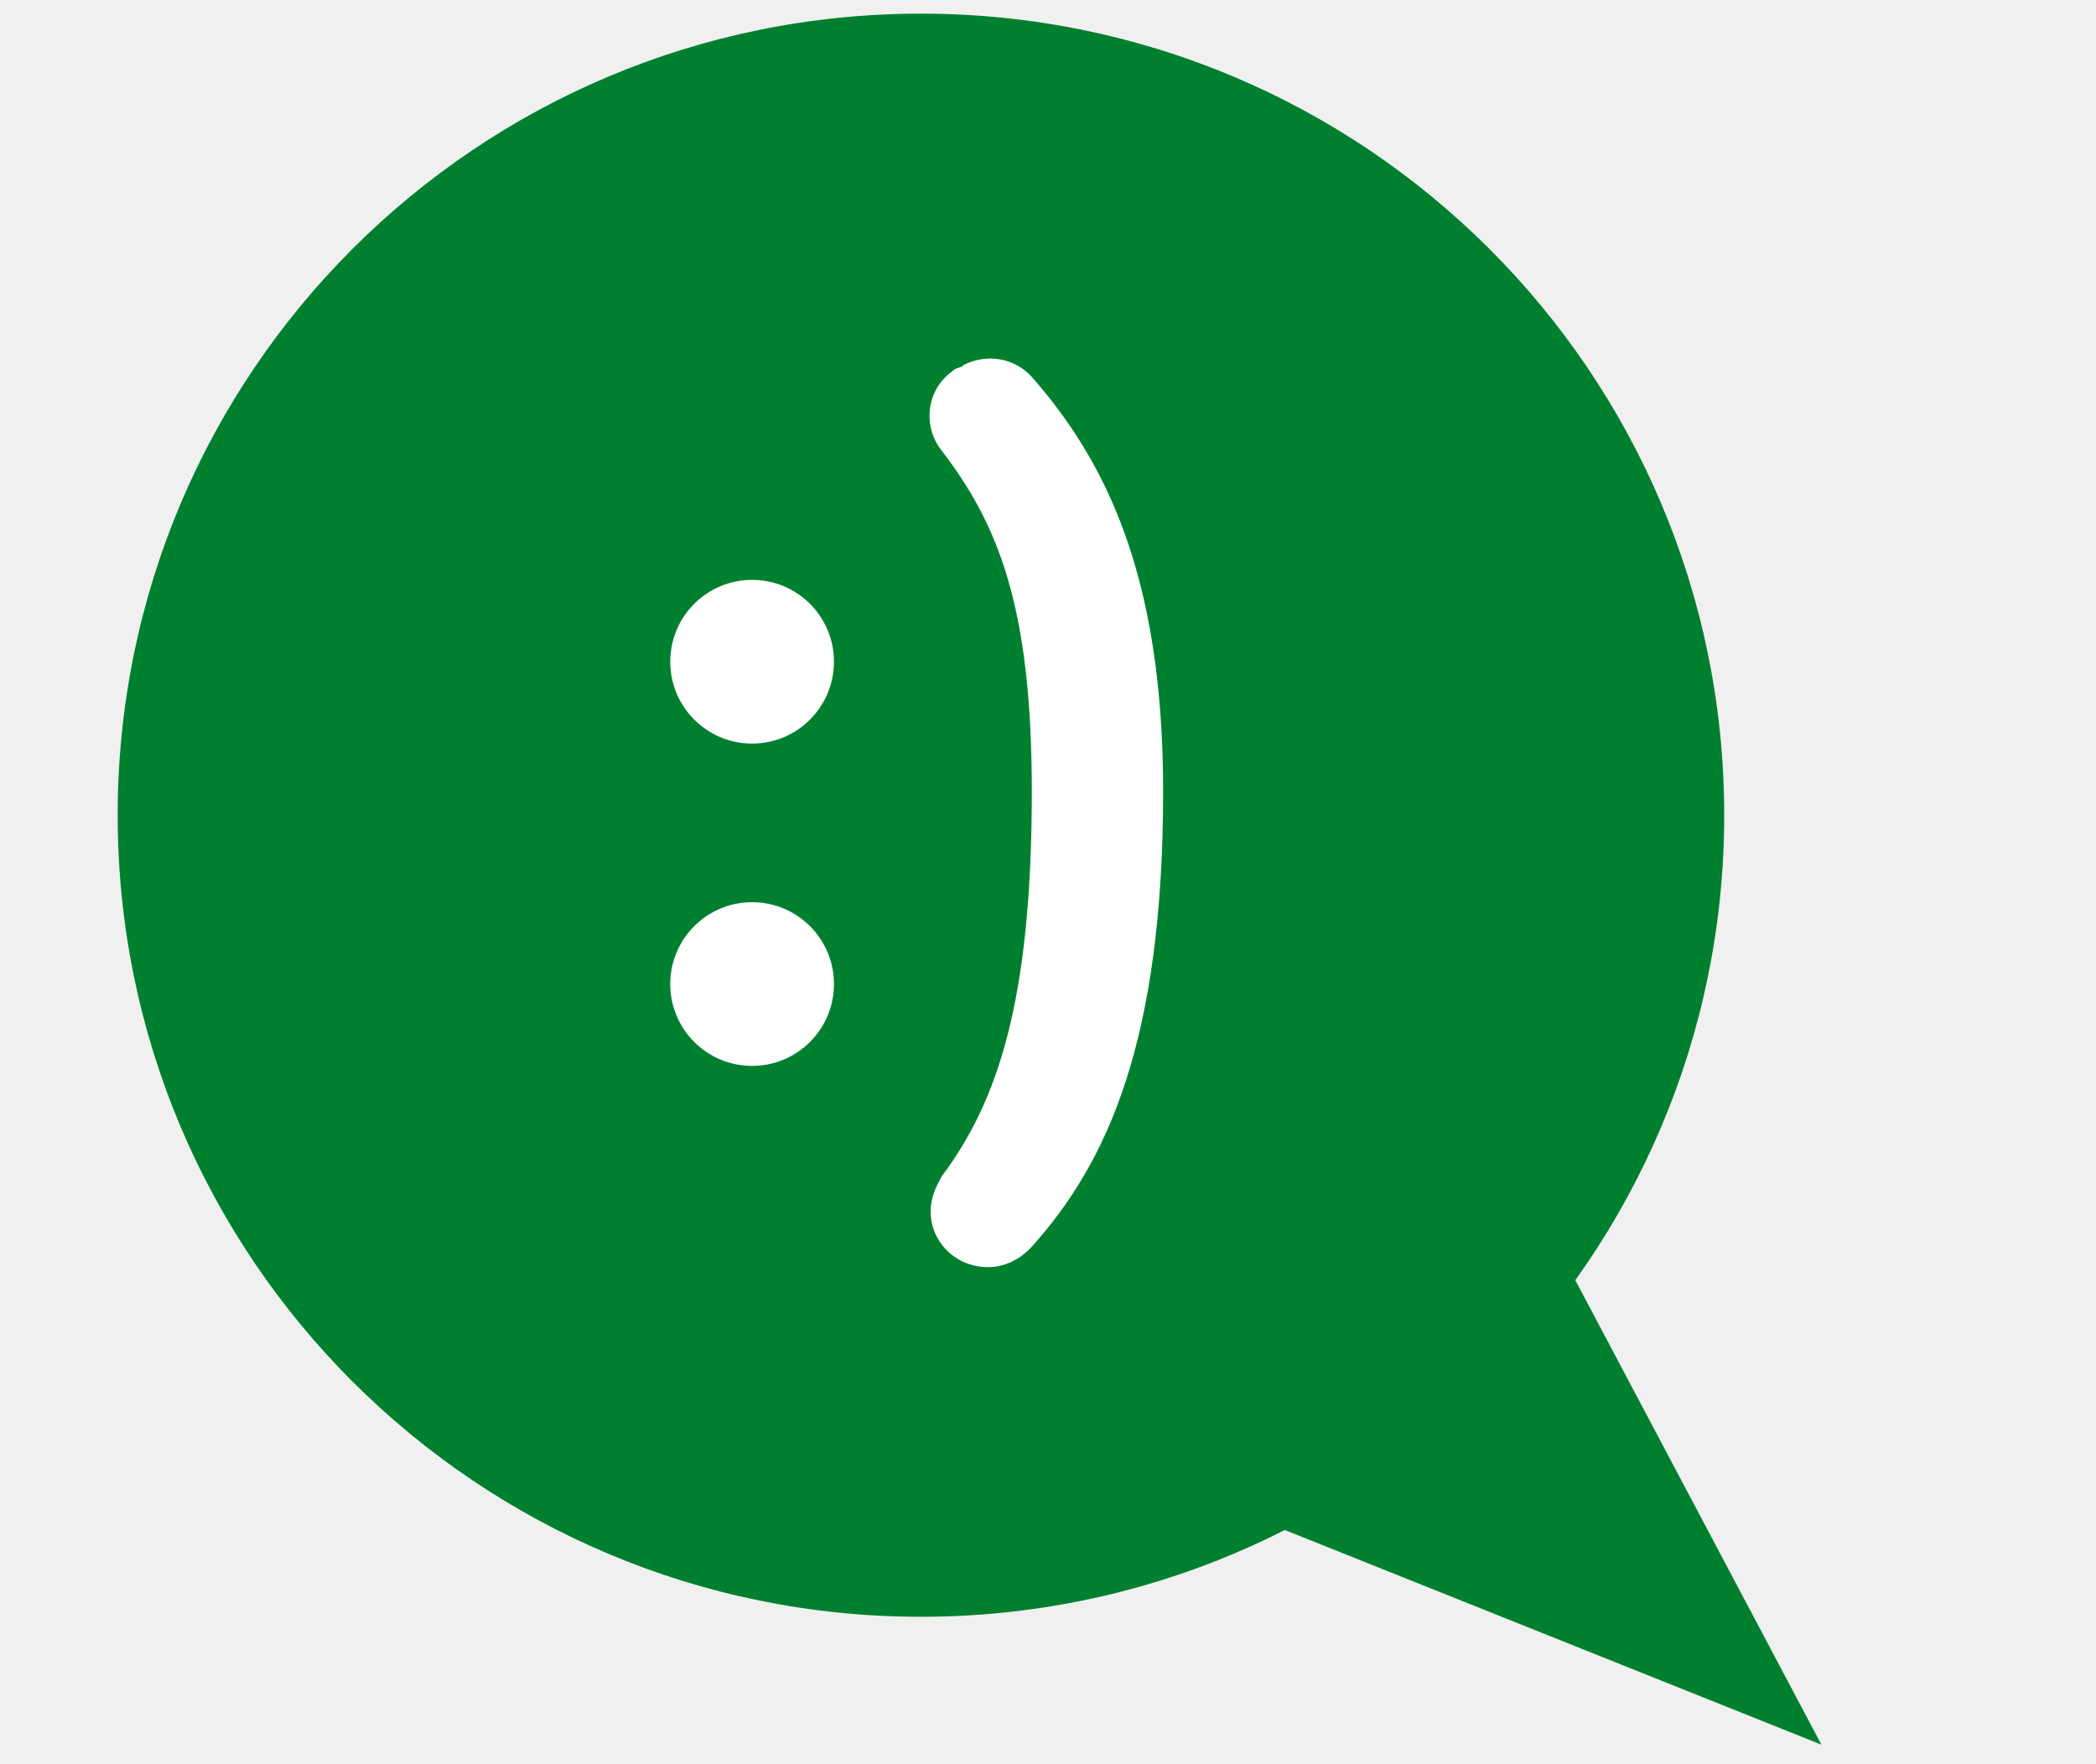
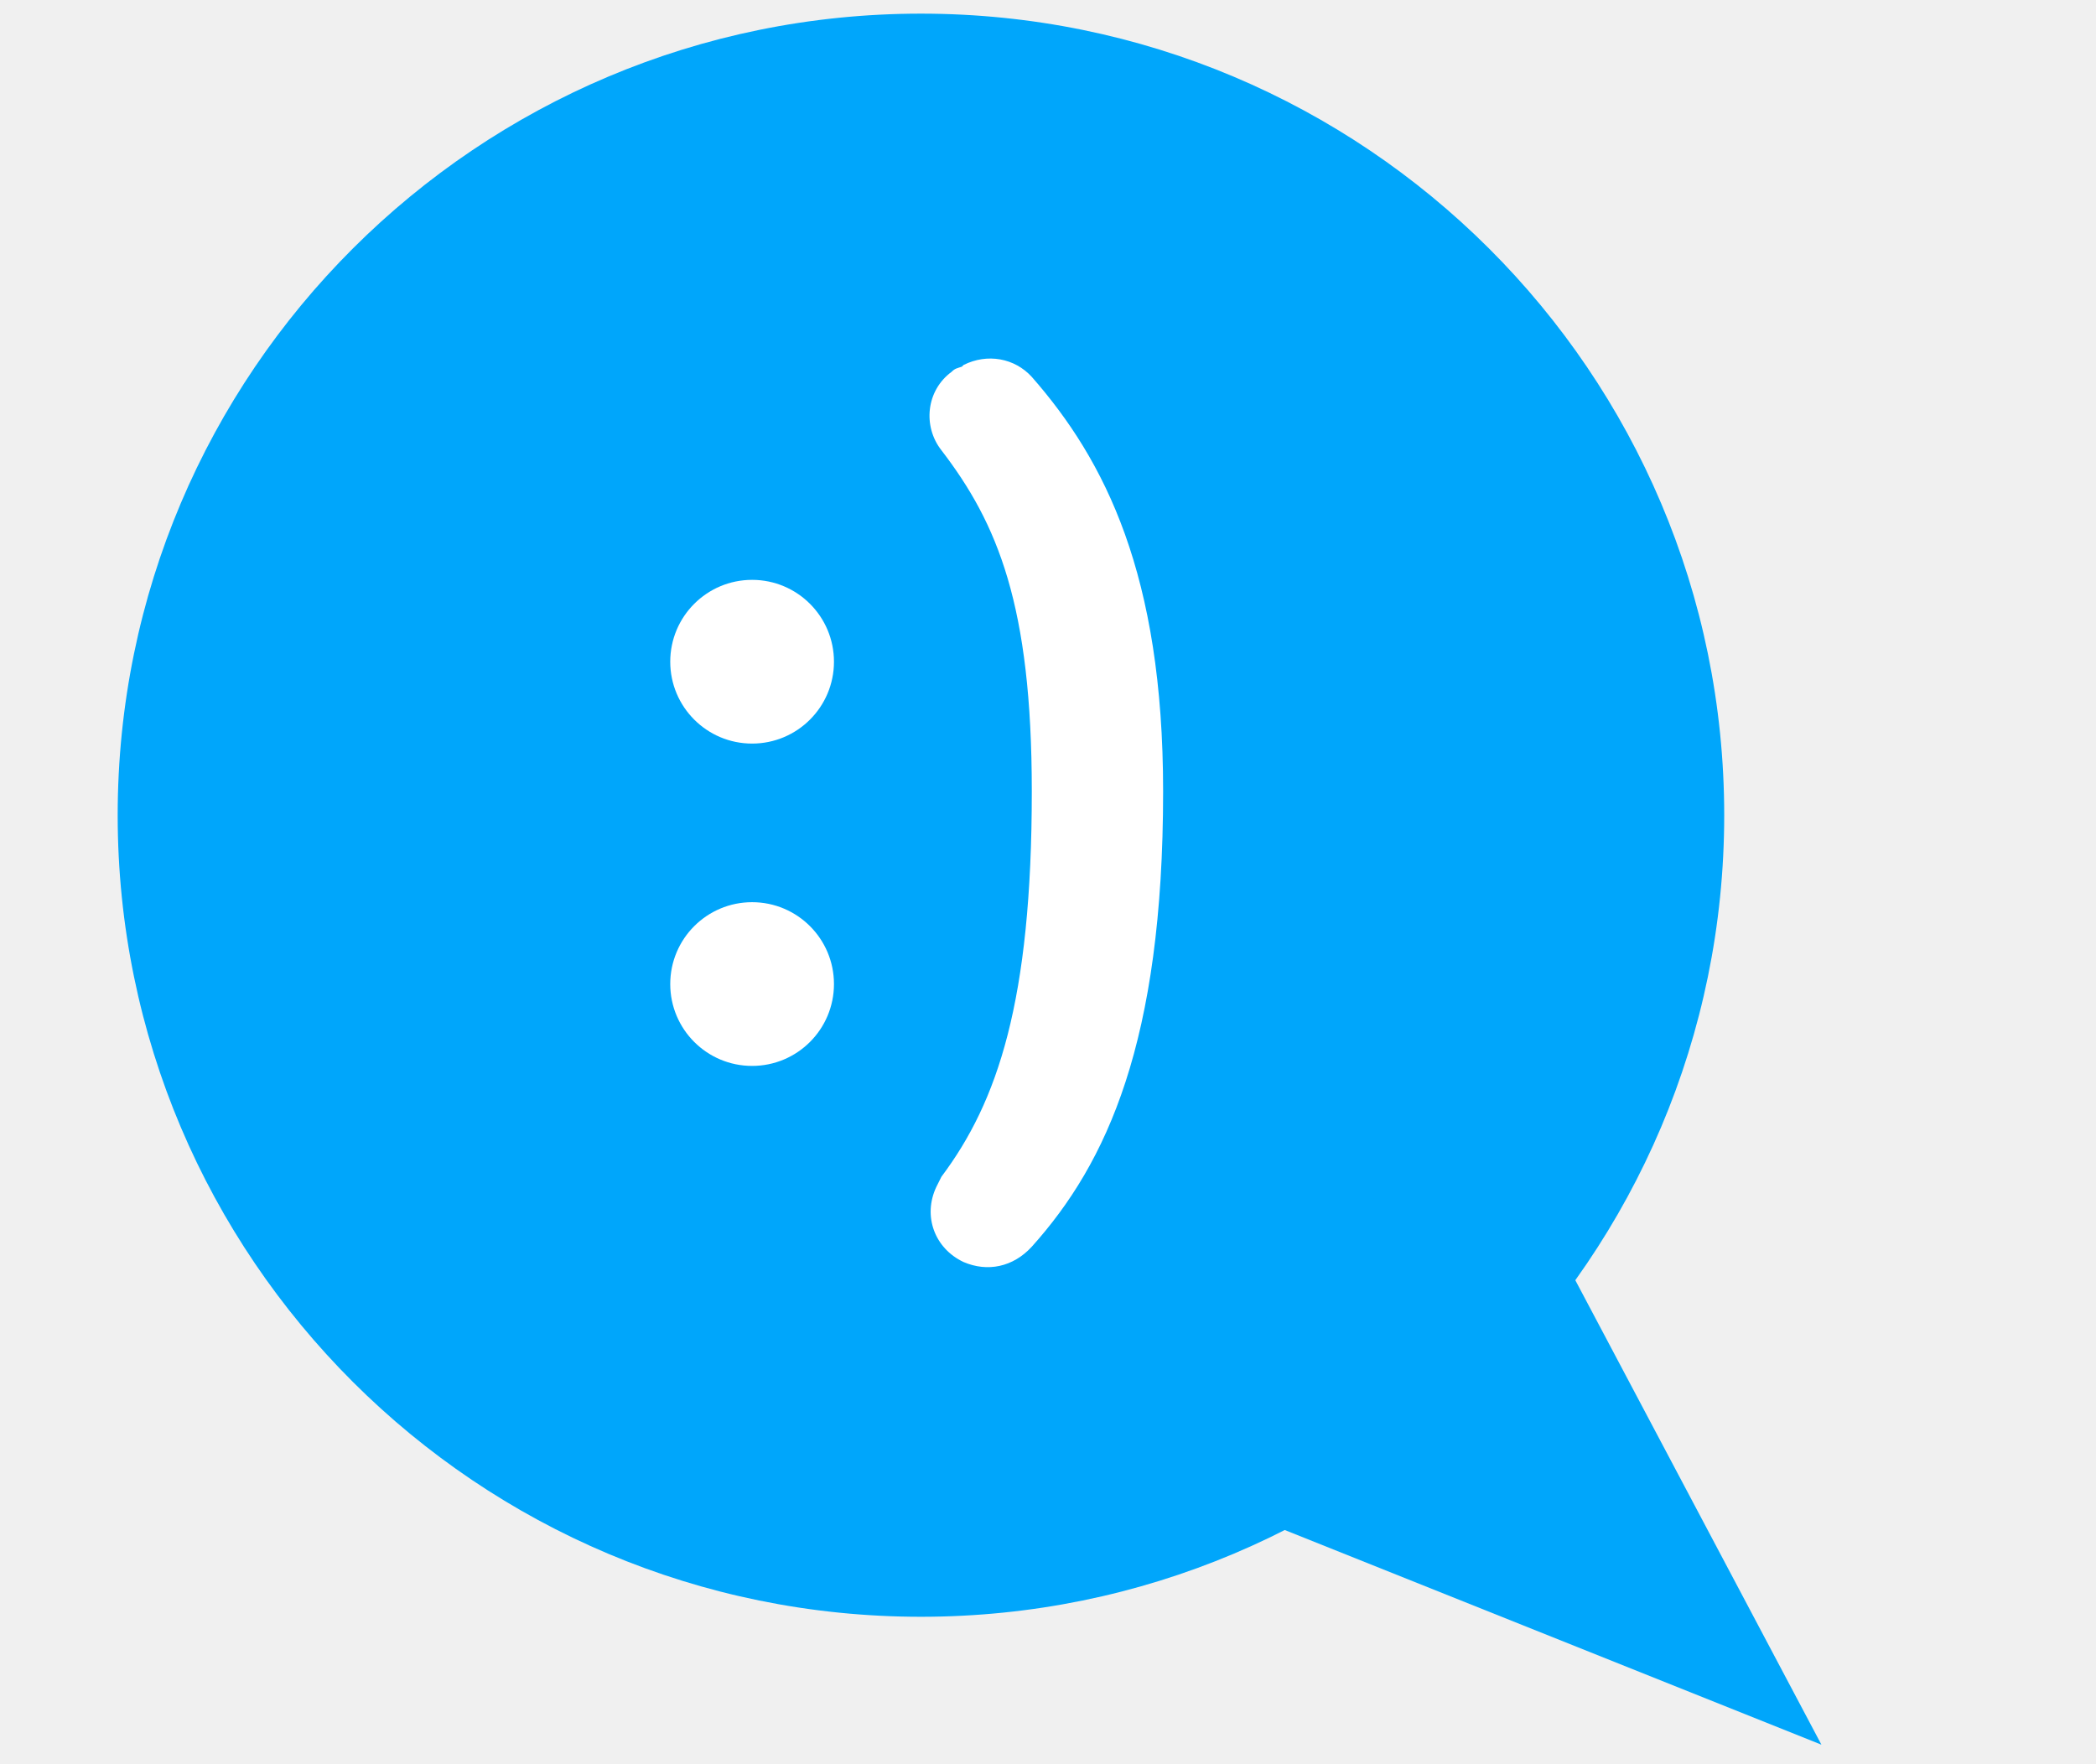
<svg xmlns="http://www.w3.org/2000/svg" version="1.1" id="Layer_1" x="0px" y="0px" viewBox="0 0 122.9 103.4" style="enable-background:new 0 0 122.9 103.4;" xml:space="preserve">
  <style type="text/css">
- 	.st0{fill:#00802F;}
+ 	.st0{fill:#00A6FB;}
	.st1{fill:#FFFFFF;}
</style>
  <g id="Send_00000095333323463518625540000001388174474252323237_" transform="translate(0)">
    <ellipse id="Ellipse_1-2_00000075873023860853553970000017596473760595679881_" class="st0" cx="54" cy="47.8" rx="47.1" ry="47" />
    <path id="Polygon_1-2_00000050650241772328466590000006491630037640413342_" class="st0" d="M106.8,102.3L66.3,86.1l20.1-22.3   L106.8,102.3z" />
  </g>
  <g>
    <g id="Gruppe_36" transform="translate(0)">
      <g id="Gruppe_35" transform="translate(0 0)">
        <path id="Pfad_119" class="st1" d="M56.5,74c-1.7-0.8-2.4-2.7-1.6-4.4c0.1-0.2,0.2-0.4,0.3-0.6c3.3-4.4,5.3-10.3,5.3-22.6     c0-10.9-2-15.7-5.3-20c-1.1-1.4-0.9-3.5,0.6-4.6c0.2-0.2,0.3-0.2,0.6-0.3l0.1-0.1c1.4-0.7,3-0.4,4,0.7c4.3,4.9,7.7,11.6,7.7,24.3     c0,14.7-3.3,21.8-7.7,26.7C59.4,74.3,57.9,74.6,56.5,74L56.5,74z" />
      </g>
    </g>
    <g>
      <circle class="st1" cx="44.1" cy="57.7" r="4.8" />
      <circle class="st1" cx="44.1" cy="38.8" r="4.8" />
    </g>
  </g>
</svg>
